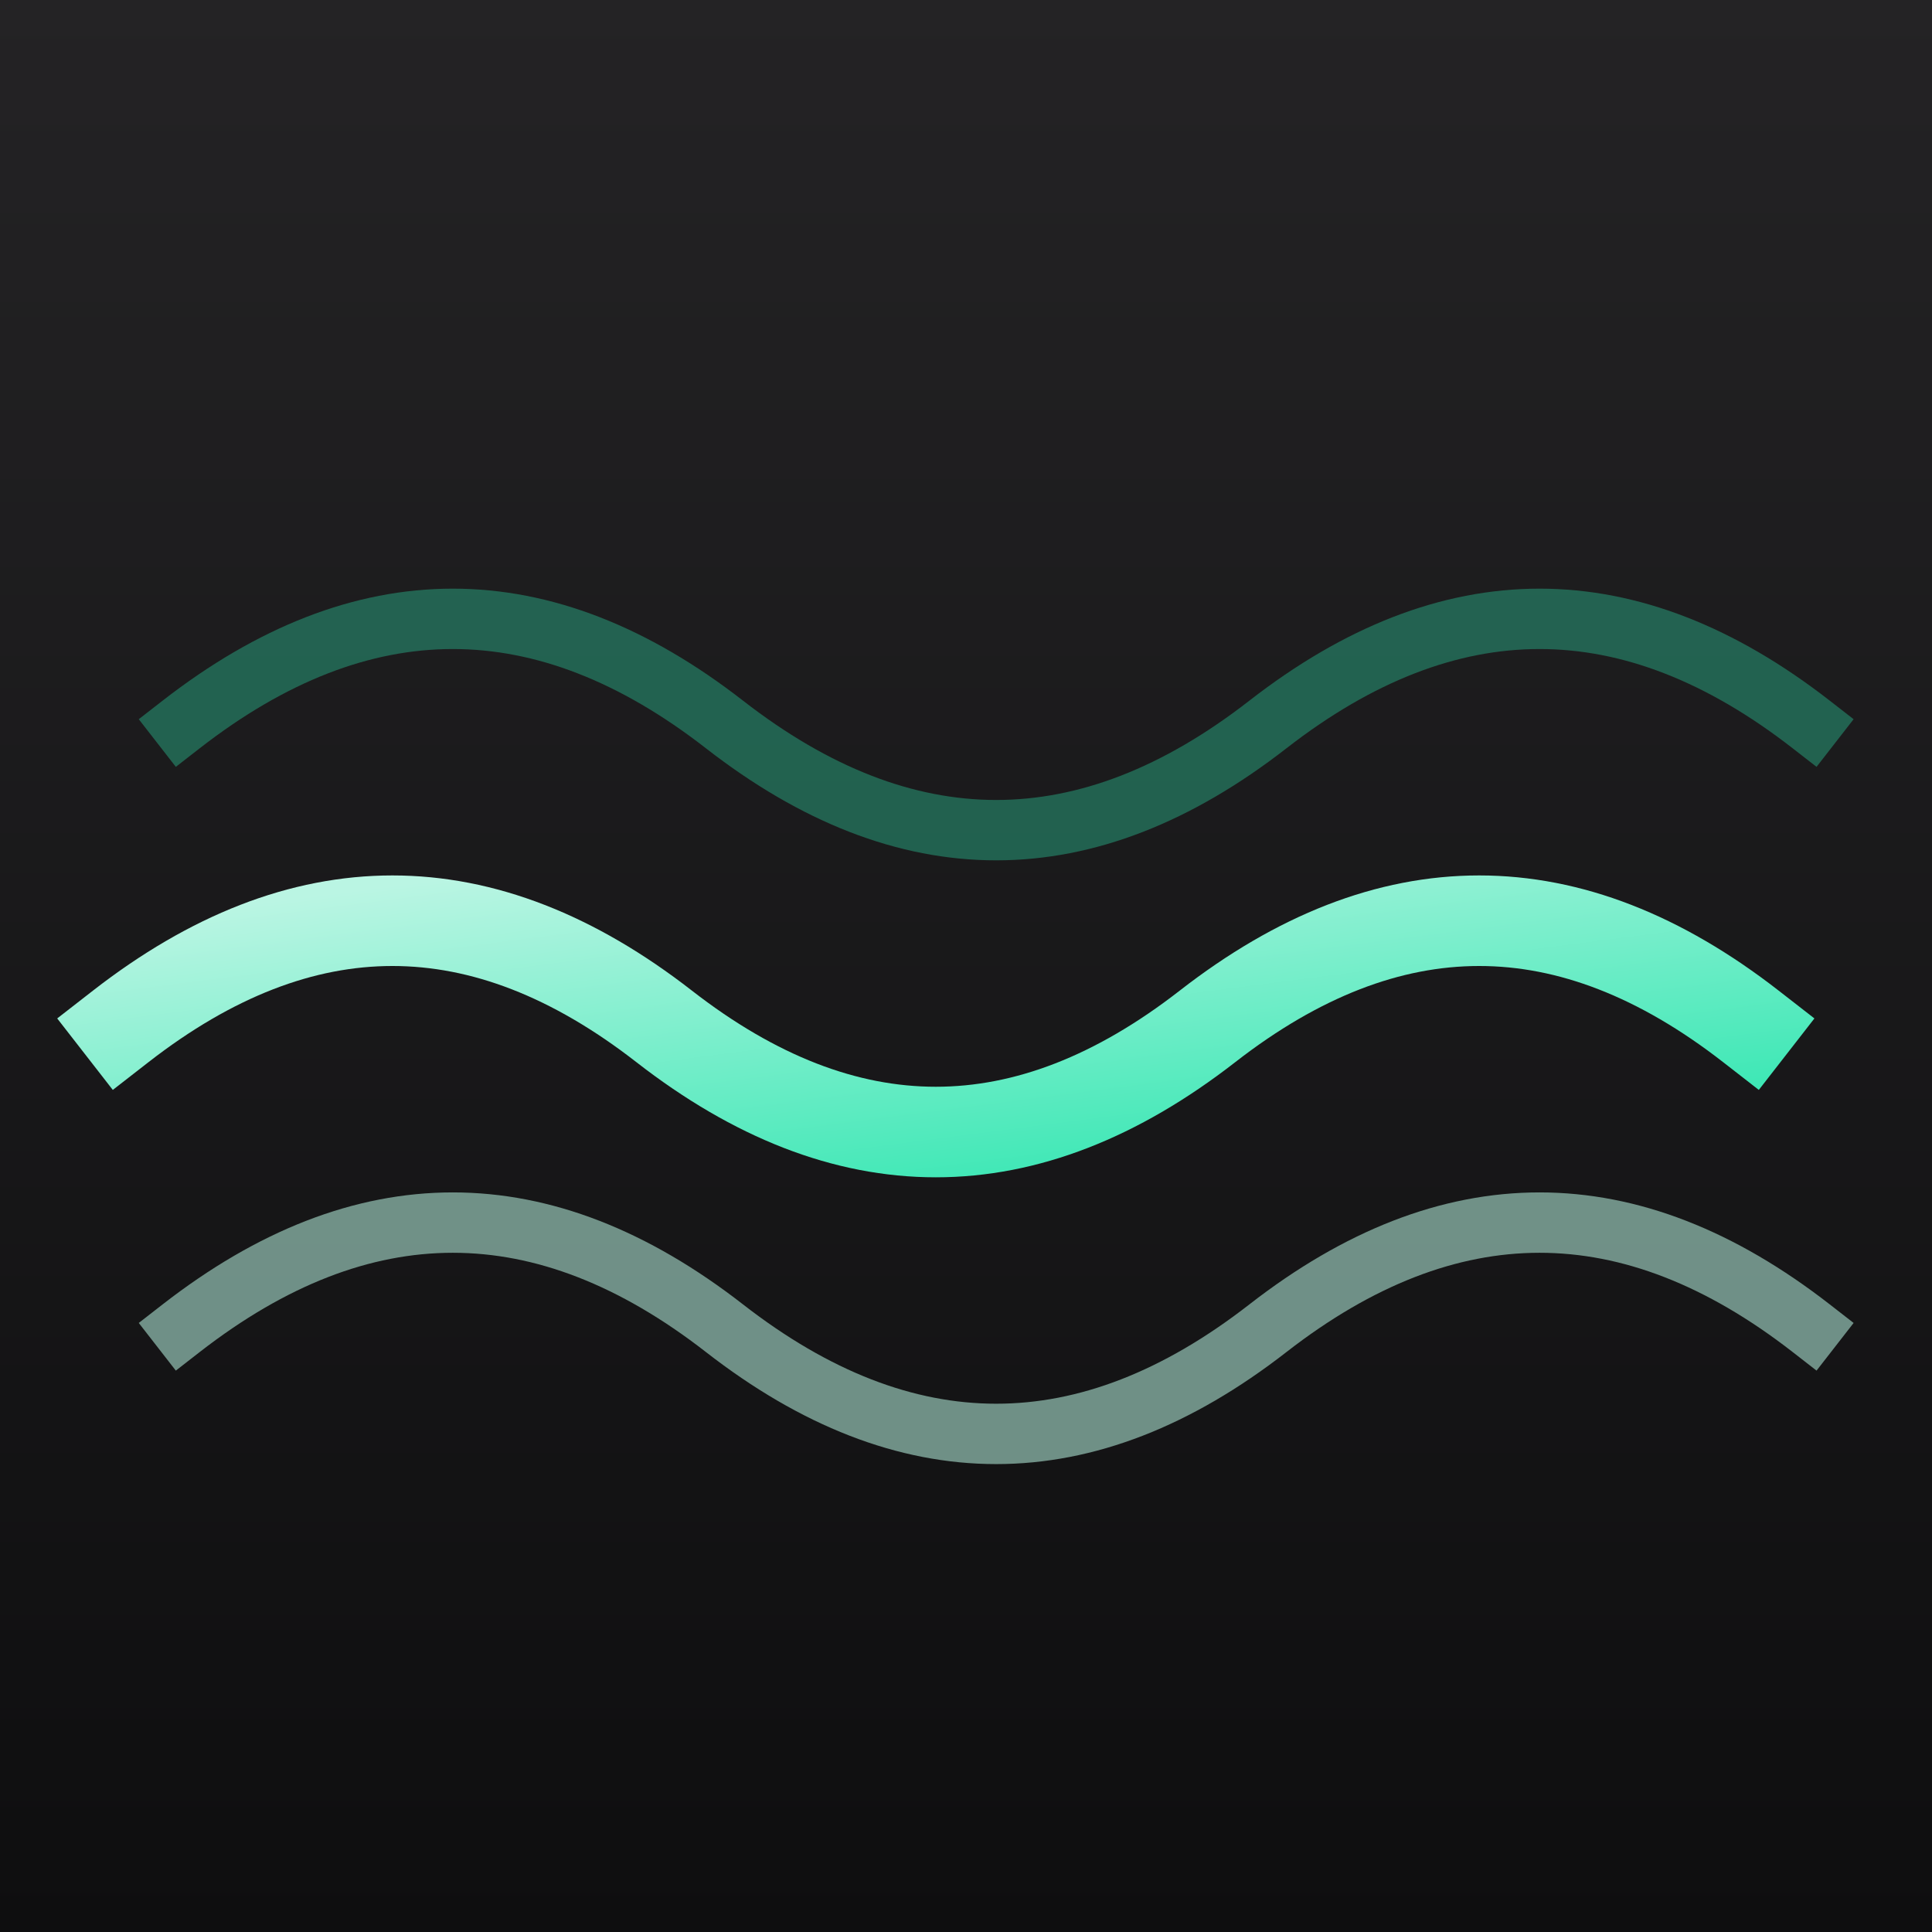
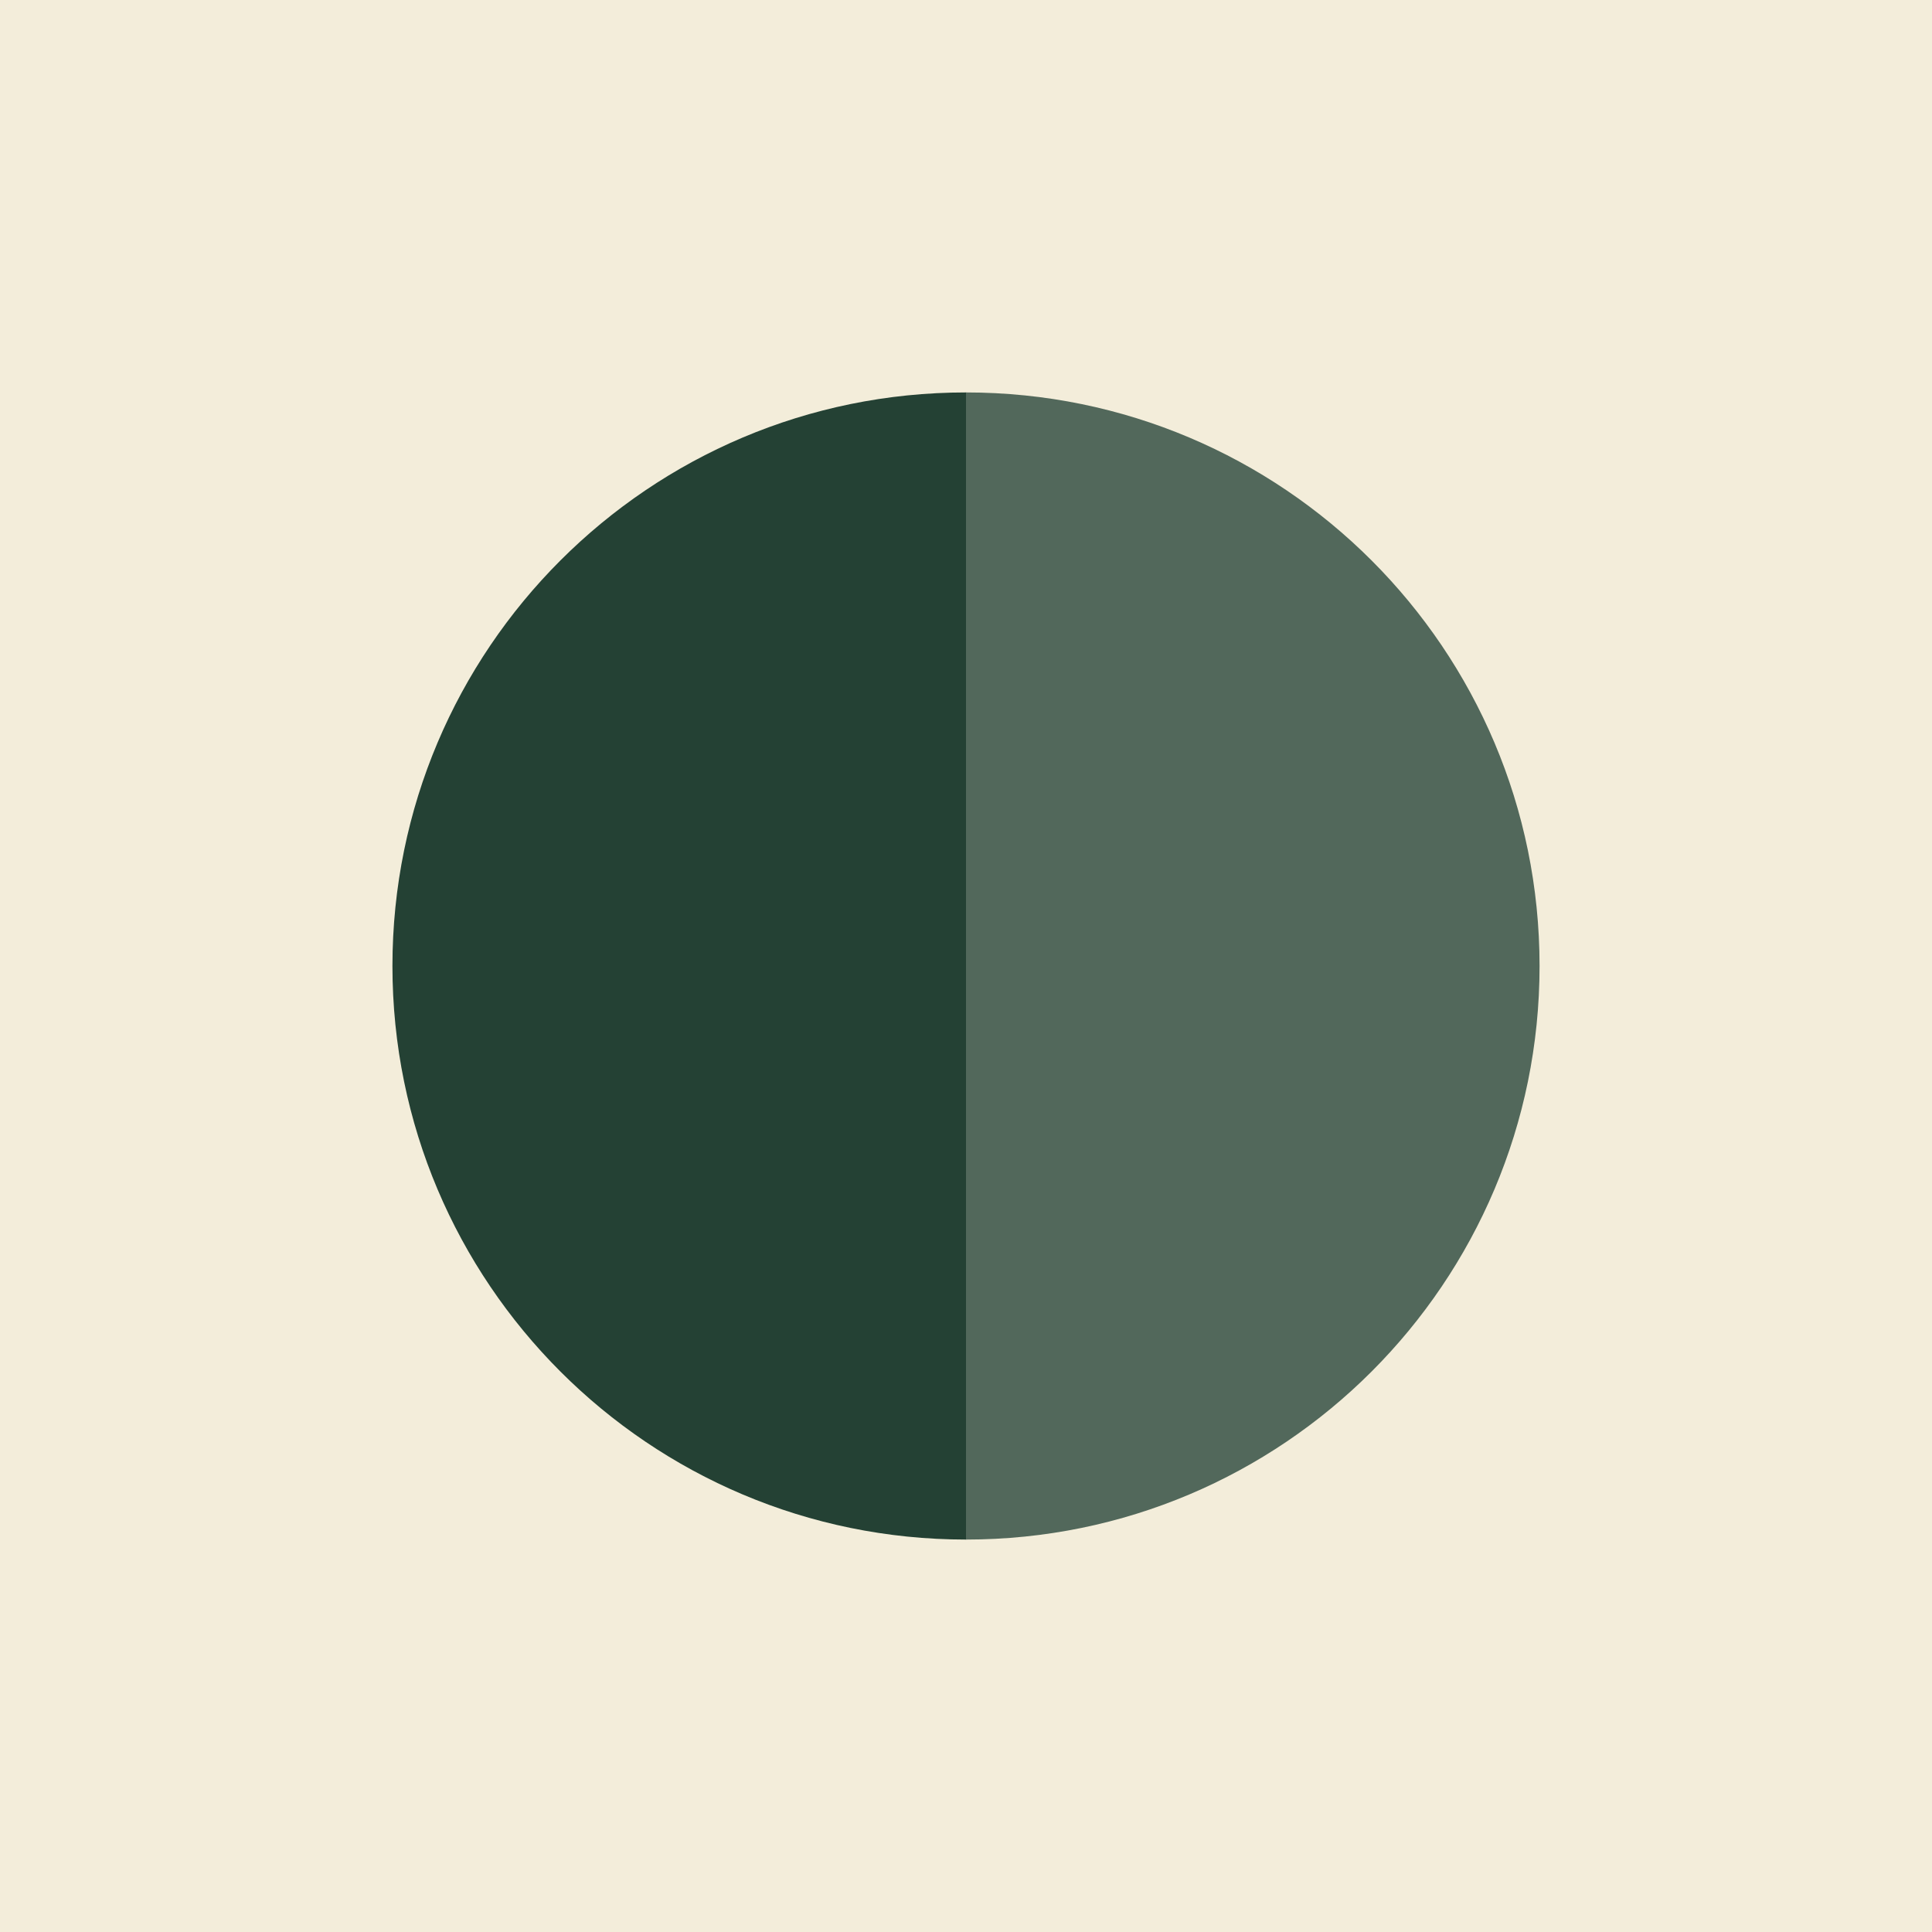
<svg xmlns="http://www.w3.org/2000/svg" viewBox="0 0 256 256" width="256" height="256">
-   <defs>
-     <linearGradient id="p04-bg" x1="0" y1="0" x2="0" y2="1">
-       <stop offset="0" stop-color="#242325" />
-       <stop offset="1" stop-color="#0e0e0f" />
-     </linearGradient>
-     <linearGradient id="p04-a" x1="0" y1="0" x2="1" y2="1">
-       <stop offset="0" stop-color="#baf5e3" />
-       <stop offset="1" stop-color="#2fe6b0" />
-     </linearGradient>
-   </defs>
-   <rect width="256" height="256" fill="url(#p04-bg)" />
-   <path d="M24 96 Q60 68 96 96 T168 96 T240 96" fill="none" stroke="#2fe6b0" stroke-opacity="0.35" stroke-width="8" stroke-linecap="square" />
-   <path d="M16 136 Q52 108 88 136 T160 136 T232 136" fill="none" stroke="url(#p04-a)" stroke-width="12" stroke-linecap="square" />
-   <path d="M24 176 Q60 148 96 176 T168 176 T240 176" fill="none" stroke="#baf5e3" stroke-opacity="0.55" stroke-width="8" stroke-linecap="square" />
+   <rect width="256" height="256" fill="#f3edda" />
+   <path d="M128 52 A76 76 0 0 0 128 204 Z" fill="#244134" />
+   <path d="M128 52 A76 76 0 0 1 128 204 Z" fill="#52685b" />
</svg>
